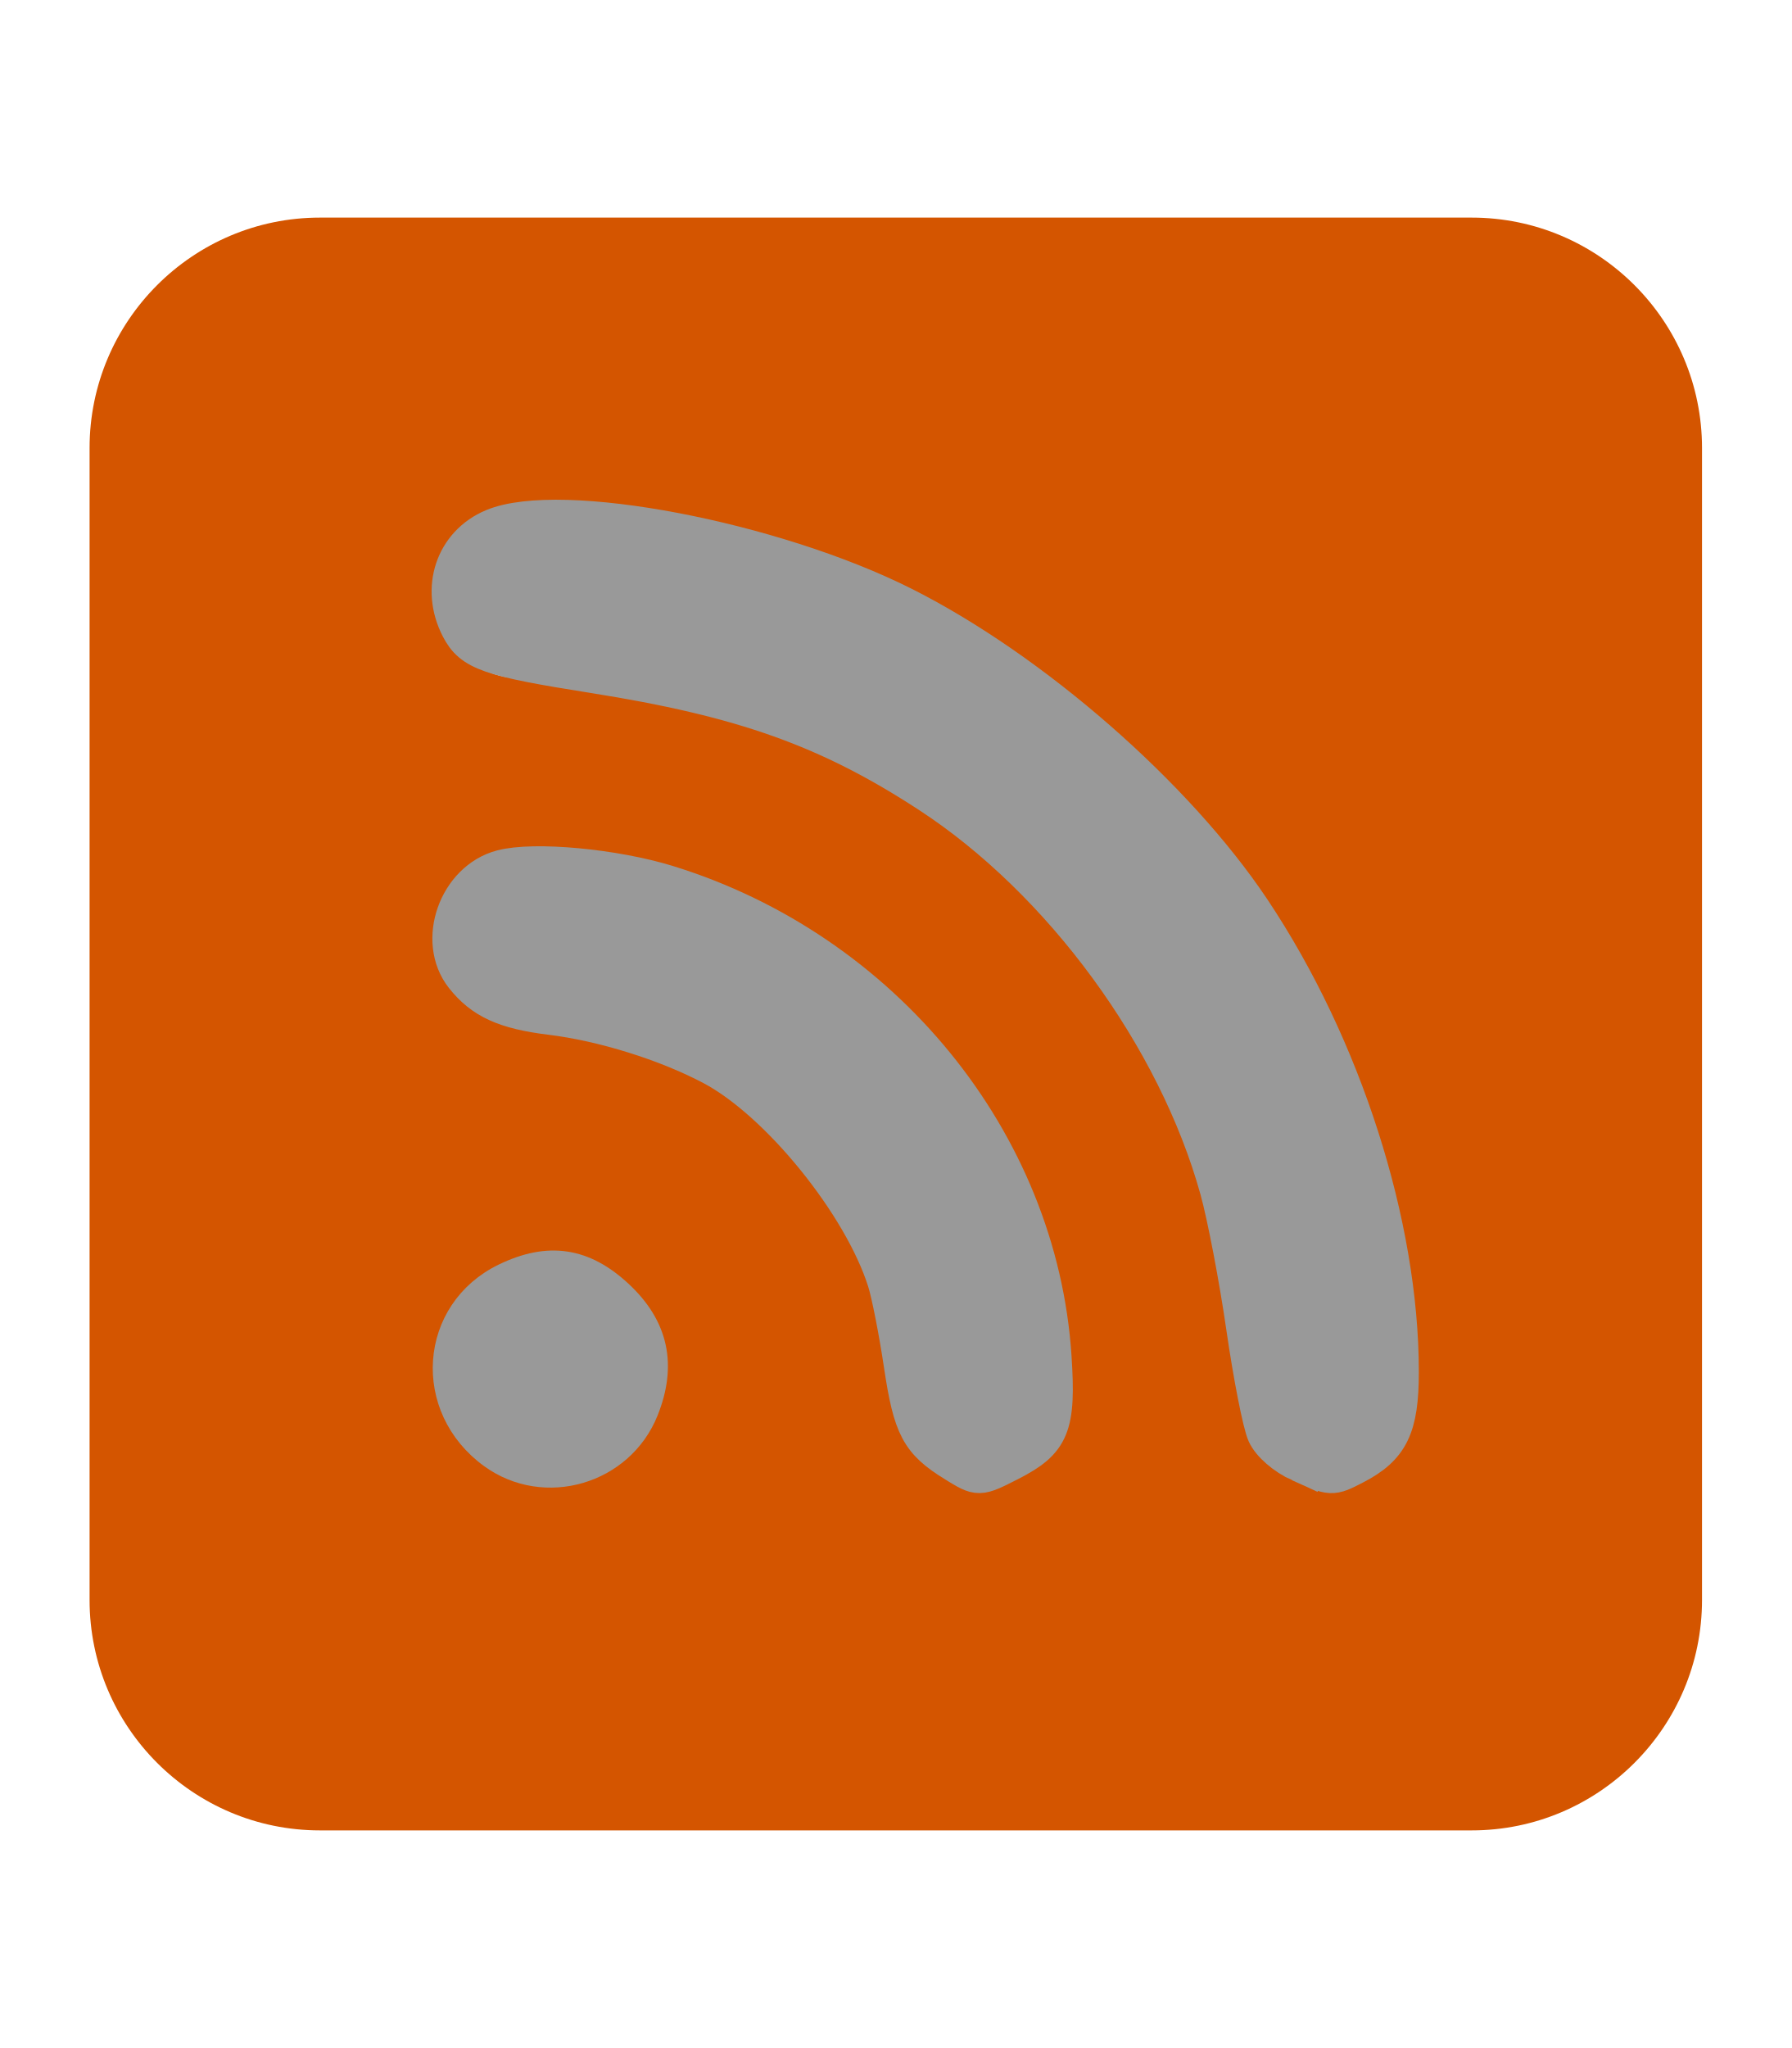
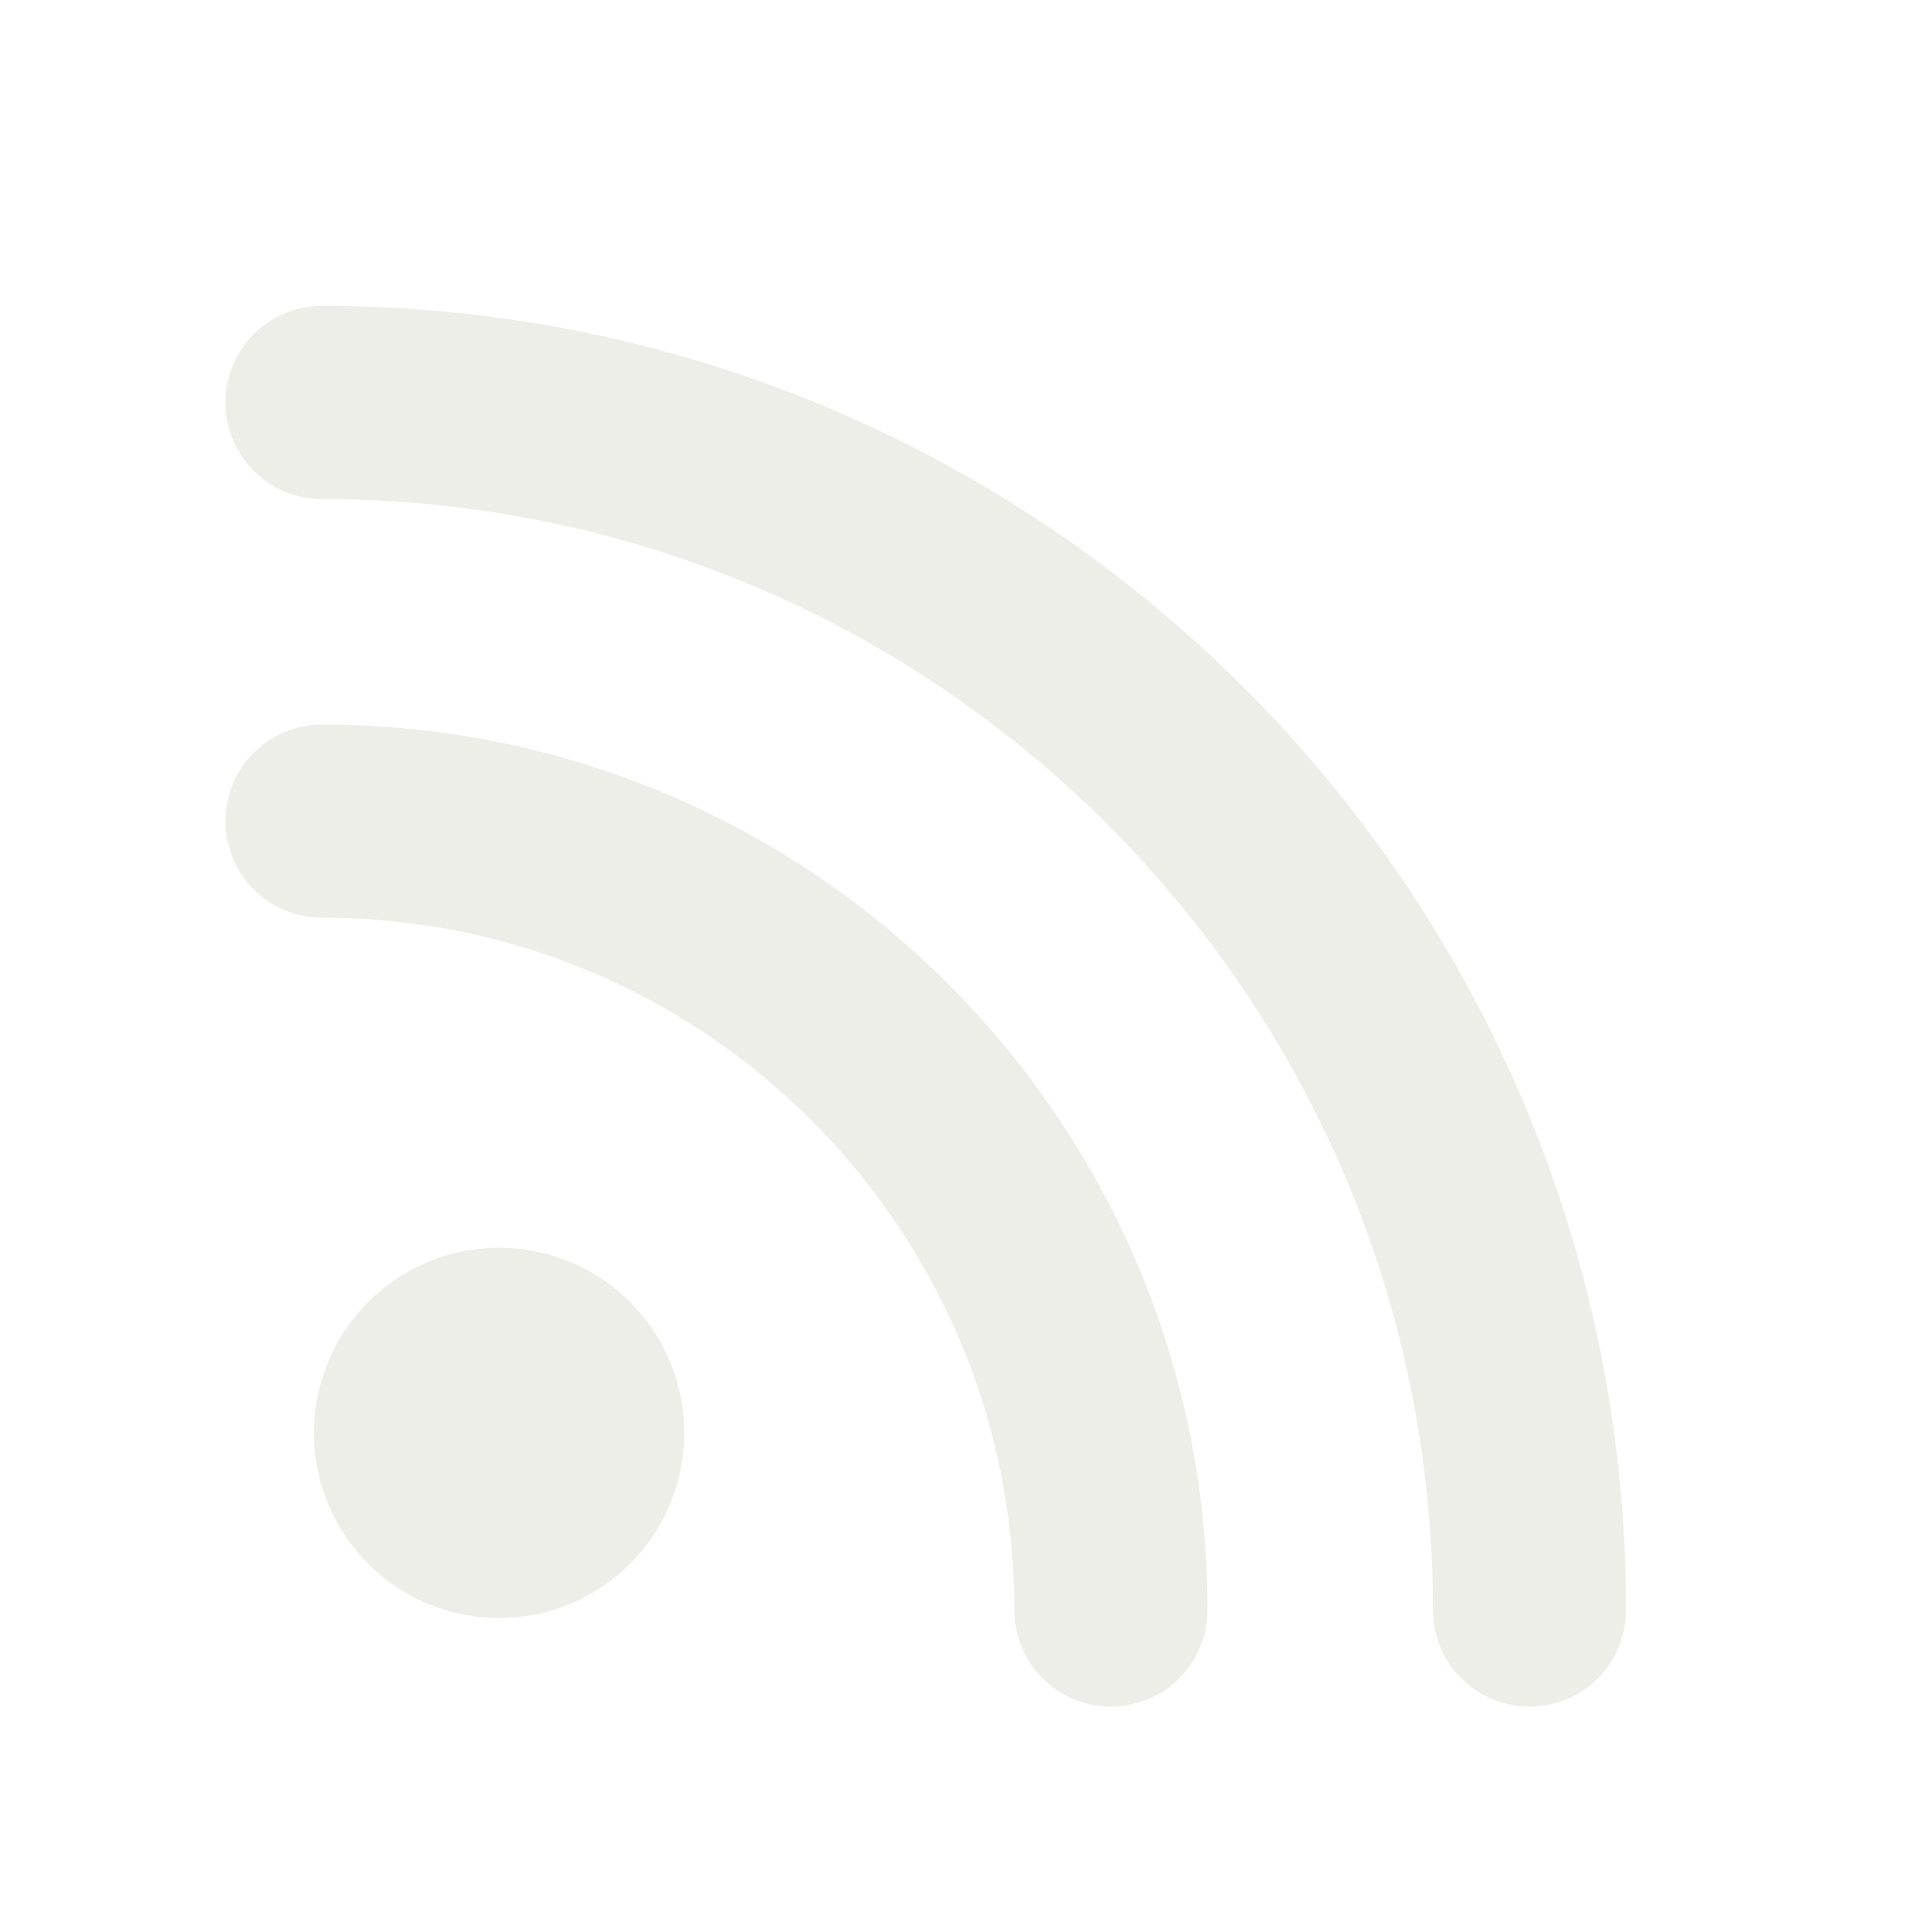
- <svg xmlns="http://www.w3.org/2000/svg" viewBox="0 0 448 512" version="1.1" id="svg1">
-   <defs id="defs1" />
-   <path d="M 80,54.4 C 48.23,54.4 22.4,80.23 22.4,112 v 288 c 0,31.77 25.83,57.6 57.6,57.6 h 288 c 31.77,0 57.6,-25.83 57.6,-57.6 V 112 C 425.6,80.23 399.77,54.4 368,54.4 Z m 28.8,93.6 c 0,-11.97 9.63,-21.6 21.6,-21.6 123.3,0 223.2,99.9 223.2,223.2 0,11.97 -9.63,21.6 -21.6,21.6 -11.97,0 -21.6,-9.63 -21.6,-21.6 0,-99.45 -80.55,-180 -180,-180 -11.97,0 -21.6,-9.63 -21.6,-21.6 z m 0,86.4 c 0,-11.97 9.63,-21.6 21.6,-21.6 75.51,0 136.8,61.29 136.8,136.8 0,11.97 -9.63,21.6 -21.6,21.6 -11.97,0 -21.6,-9.63 -21.6,-21.6 0,-51.66 -41.94,-93.6 -93.6,-93.6 -11.97,0 -21.6,-9.63 -21.6,-21.6 z m 0,108 a 28.8,28.8 0 1 1 57.6,0 28.8,28.8 0 1 1 -57.6,0 z" id="path1" style="fill:#d45500;stroke-width:0.9" />
-   <path style="fill:#000000;fill-rule:evenodd;stroke-width:0.001" d="m 129.702,369.395 c -6.693,-2.009 -14.319,-8.725 -17.26,-15.2 -7.352,-16.19 1.405,-34.312 18.821,-38.945 11.733,-3.122 25.39,3.28 31.17,14.61 10.885,21.337 -9.864,46.399 -32.731,39.536 z" id="path2" />
-   <path style="fill:#000000;fill-rule:evenodd;stroke-width:0.001" d="m 237.929,368.816 c -9.411,-4.183 -13.815,-12.755 -13.894,-27.042 -0.051,-9.299 -3.872,-22.848 -9.983,-35.4 -7.833,-16.089 -24.796,-32.776 -41.451,-40.777 -12.677,-6.09 -30.077,-10.535 -41.275,-10.545 -15.427,-0.013 -26.332,-16.139 -19.628,-29.024 4.59,-8.821 8.974,-11.237 21.42,-11.802 30.284,-1.375 65.176,12.903 90.638,37.088 25.277,24.011 40.135,55.53 42.195,89.515 0.982,16.188 -1.322,21.686 -11.214,26.758 -7.332,3.76 -10.58,3.997 -16.808,1.229 z" id="path3" />
-   <path style="fill:#000000;fill-rule:evenodd;stroke-width:0.001" d="m 324.361,368.823 c -6.658,-2.9 -12.096,-10.185 -12.966,-17.372 -0.415,-3.423 -1.111,-11.898 -1.547,-18.832 -2.461,-39.151 -21.56,-80.151 -51.351,-110.236 -31.21,-31.519 -68.353,-48.494 -115.758,-52.906 -21.301,-1.982 -25.283,-3.515 -30.233,-11.634 -5.122,-8.4 -3.181,-18.135 5.172,-25.945 3.489,-3.262 5.41,-3.72 17.466,-4.164 9.108,-0.336 19.456,0.505 31.585,2.565 80.659,13.699 146.894,69.563 173.664,146.474 6.347,18.235 10.715,40.22 12.029,60.552 0.904,13.99 0.711,15.867 -2.223,21.618 -2.336,4.58 -4.891,7.06 -9.359,9.089 -7.224,3.28 -10.417,3.433 -16.481,0.792 z" id="path4" />
-   <path style="fill:#999999;fill-rule:evenodd;stroke:none;stroke-width:0.001" d="m 238.119,367.3 c -8.152,-3.65 -13.212,-12.856 -13.269,-24.142 -0.14,-27.695 -22.1,-62.516 -48.106,-76.28 -11.296,-5.978 -31.366,-11.926 -40.243,-11.926 -14.004,0 -25.732,-9.375 -25.718,-20.556 0.007,-5.444 5.013,-14.396 9.274,-16.586 5.601,-2.878 16.608,-3.577 29.054,-1.846 63.138,8.782 114.68,65.627 115.44,127.317 0.161,13.103 -0.141,14.519 -3.898,18.259 -2.24,2.23 -6.675,5.133 -9.855,6.451 -5.268,2.184 -6.395,2.123 -12.68,-0.691 z" id="path7" />
-   <path style="fill:#999999;fill-rule:evenodd;stroke:none;stroke-width:0.001" d="m 324.498,367.317 c -9.189,-4.114 -11.732,-9.983 -13.675,-31.559 -3.04,-33.763 -12.62,-61.513 -30.191,-87.457 -30.838,-45.533 -74.669,-71.552 -133.016,-78.962 -25.322,-3.216 -29.419,-4.586 -33.51,-11.205 -4.172,-6.751 -4.222,-13.286 -0.15,-19.964 4.921,-8.07 8.787,-9.389 26.961,-9.2 87.265,0.907 173.06,66.727 200.316,153.678 6.054,19.314 11.109,50.537 10.351,63.943 -0.546,9.665 -1.232,11.65 -5.496,15.914 -7.03,7.03 -13.444,8.46 -21.59,4.813 z" id="path8" />
-   <path style="fill:#999999;fill-rule:evenodd;stroke:#999999;stroke-width:5.568" d="m 122.702,364.291 c -16.924,-12.259 -15.192,-36.729 3.23,-45.647 11.208,-5.426 20.377,-4.047 29.44,4.427 8.998,8.414 11.121,18.161 6.48,29.76 -6.222,15.55 -25.652,21.238 -39.15,11.46 z" id="path9" />
-   <path style="fill:#999999;fill-rule:evenodd;stroke:#999999;stroke-width:9.07" d="m 238.662,365.958 c -8.924,-5.513 -10.78,-9.014 -13.136,-24.787 -1.233,-8.253 -3.079,-17.65 -4.101,-20.881 -6.07,-19.177 -26.805,-44.745 -43.412,-53.53 -11.446,-6.055 -27.249,-10.982 -40.352,-12.58 -11.414,-1.392 -17.139,-4.013 -21.851,-10.004 -7.043,-8.953 -1.639,-24.205 9.631,-27.18 8.099,-2.138 28.171,-0.276 41.542,3.855 53.884,16.647 92.892,64.51 96.427,118.316 1.146,17.449 -0.389,21.201 -10.858,26.543 -7.827,3.993 -7.826,3.993 -13.888,0.248 z" id="path10" />
-   <path style="fill:#999999;fill-rule:evenodd;stroke:#999999;stroke-width:9.07" d="m 324.97,365.942 c -3.82,-1.735 -7.398,-4.838 -8.585,-7.444 -1.12,-2.458 -3.482,-14.482 -5.25,-26.72 -1.768,-12.238 -4.725,-27.7 -6.572,-34.36 -10.558,-38.072 -39.18,-77.143 -72.353,-98.766 -25.11,-16.368 -46.494,-23.987 -83.963,-29.916 -26.056,-4.123 -30.339,-5.617 -33.473,-11.678 -5.162,-9.982 -1.399,-21.187 8.503,-25.325 16.83,-7.032 70.049,3.094 102.712,19.542 32.212,16.222 68.122,47.583 87.193,76.148 22.786,34.129 37.072,78.664 37.072,115.566 0,13.83 -2.485,18.943 -11.467,23.587 -5.786,2.992 -5.837,2.99 -13.817,-0.636 z" id="path11" />
+ <svg xmlns="http://www.w3.org/2000/svg" viewBox="0 0 24 24">
+   <circle cx="6.2" cy="17.8" r="2.3" fill="#eeeee8" />
+   <path fill="none" stroke="#eeeee8" stroke-width="2.4" stroke-linecap="round" d="M4 10.2a9.8 9.8 0 0 1 9.8 9.8" />
+   <path fill="none" stroke="#eeeee8" stroke-width="2.4" stroke-linecap="round" d="M4 5a15 15 0 0 1 15 15" />
</svg>
